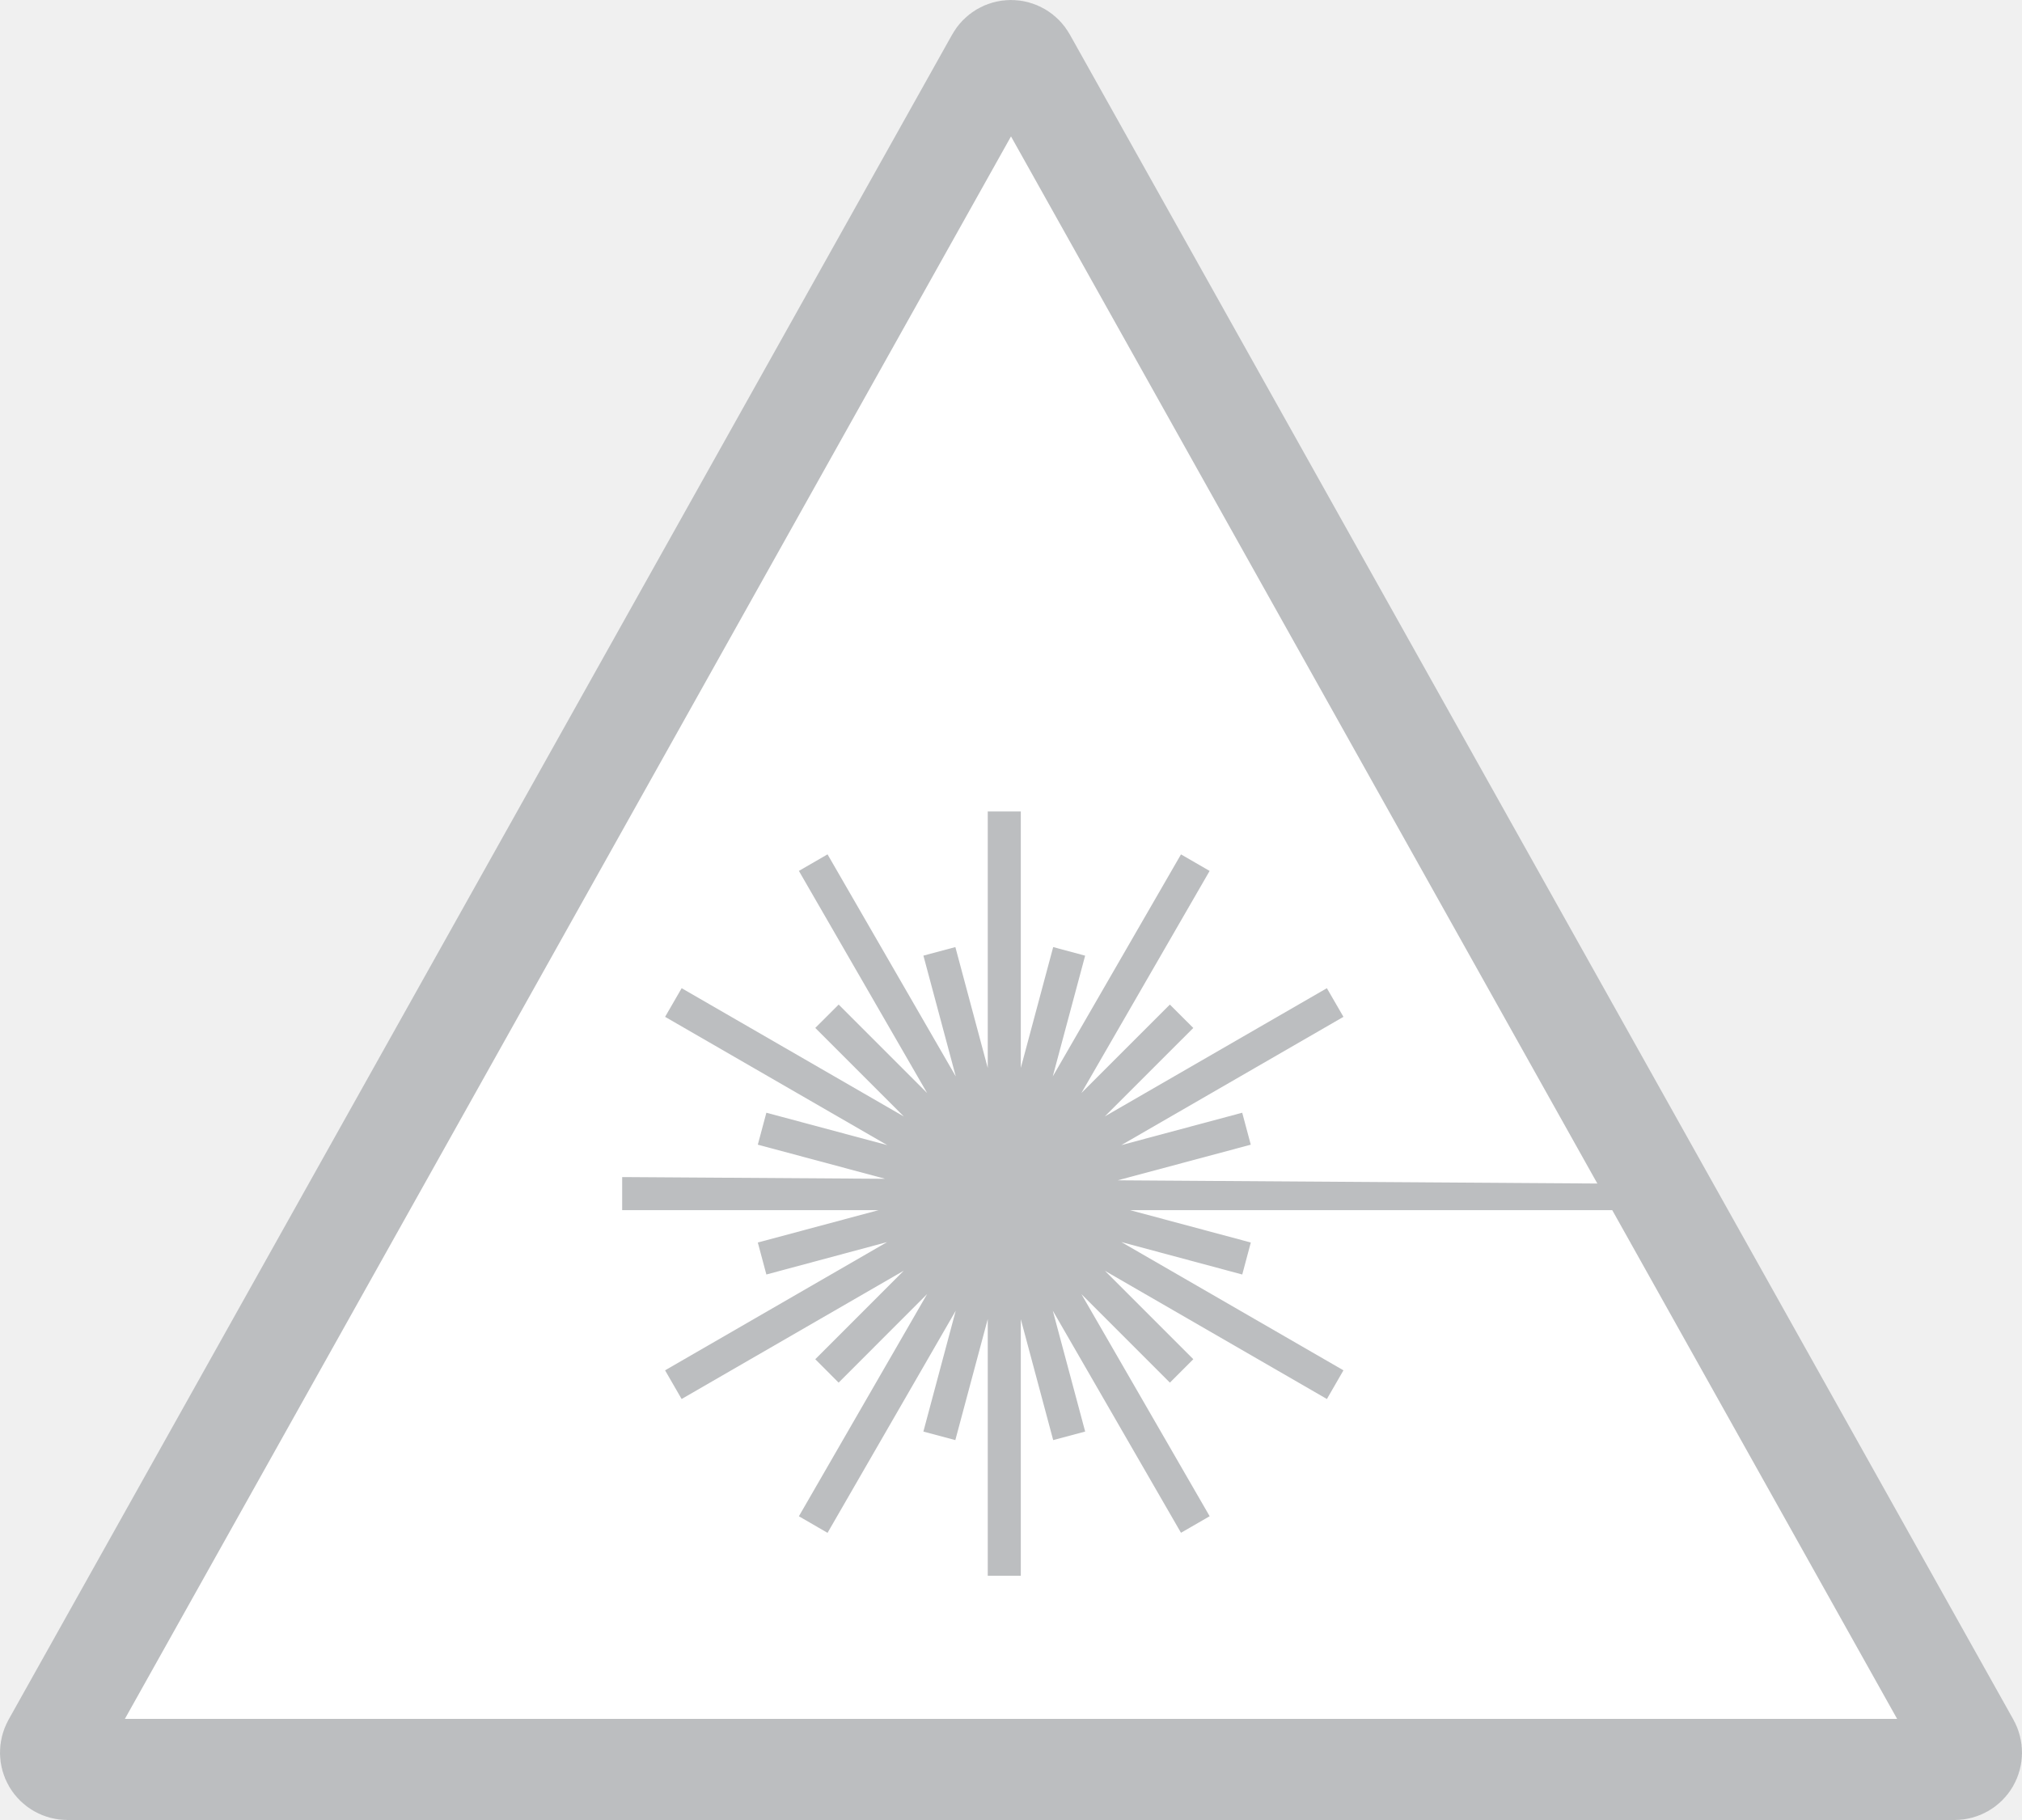
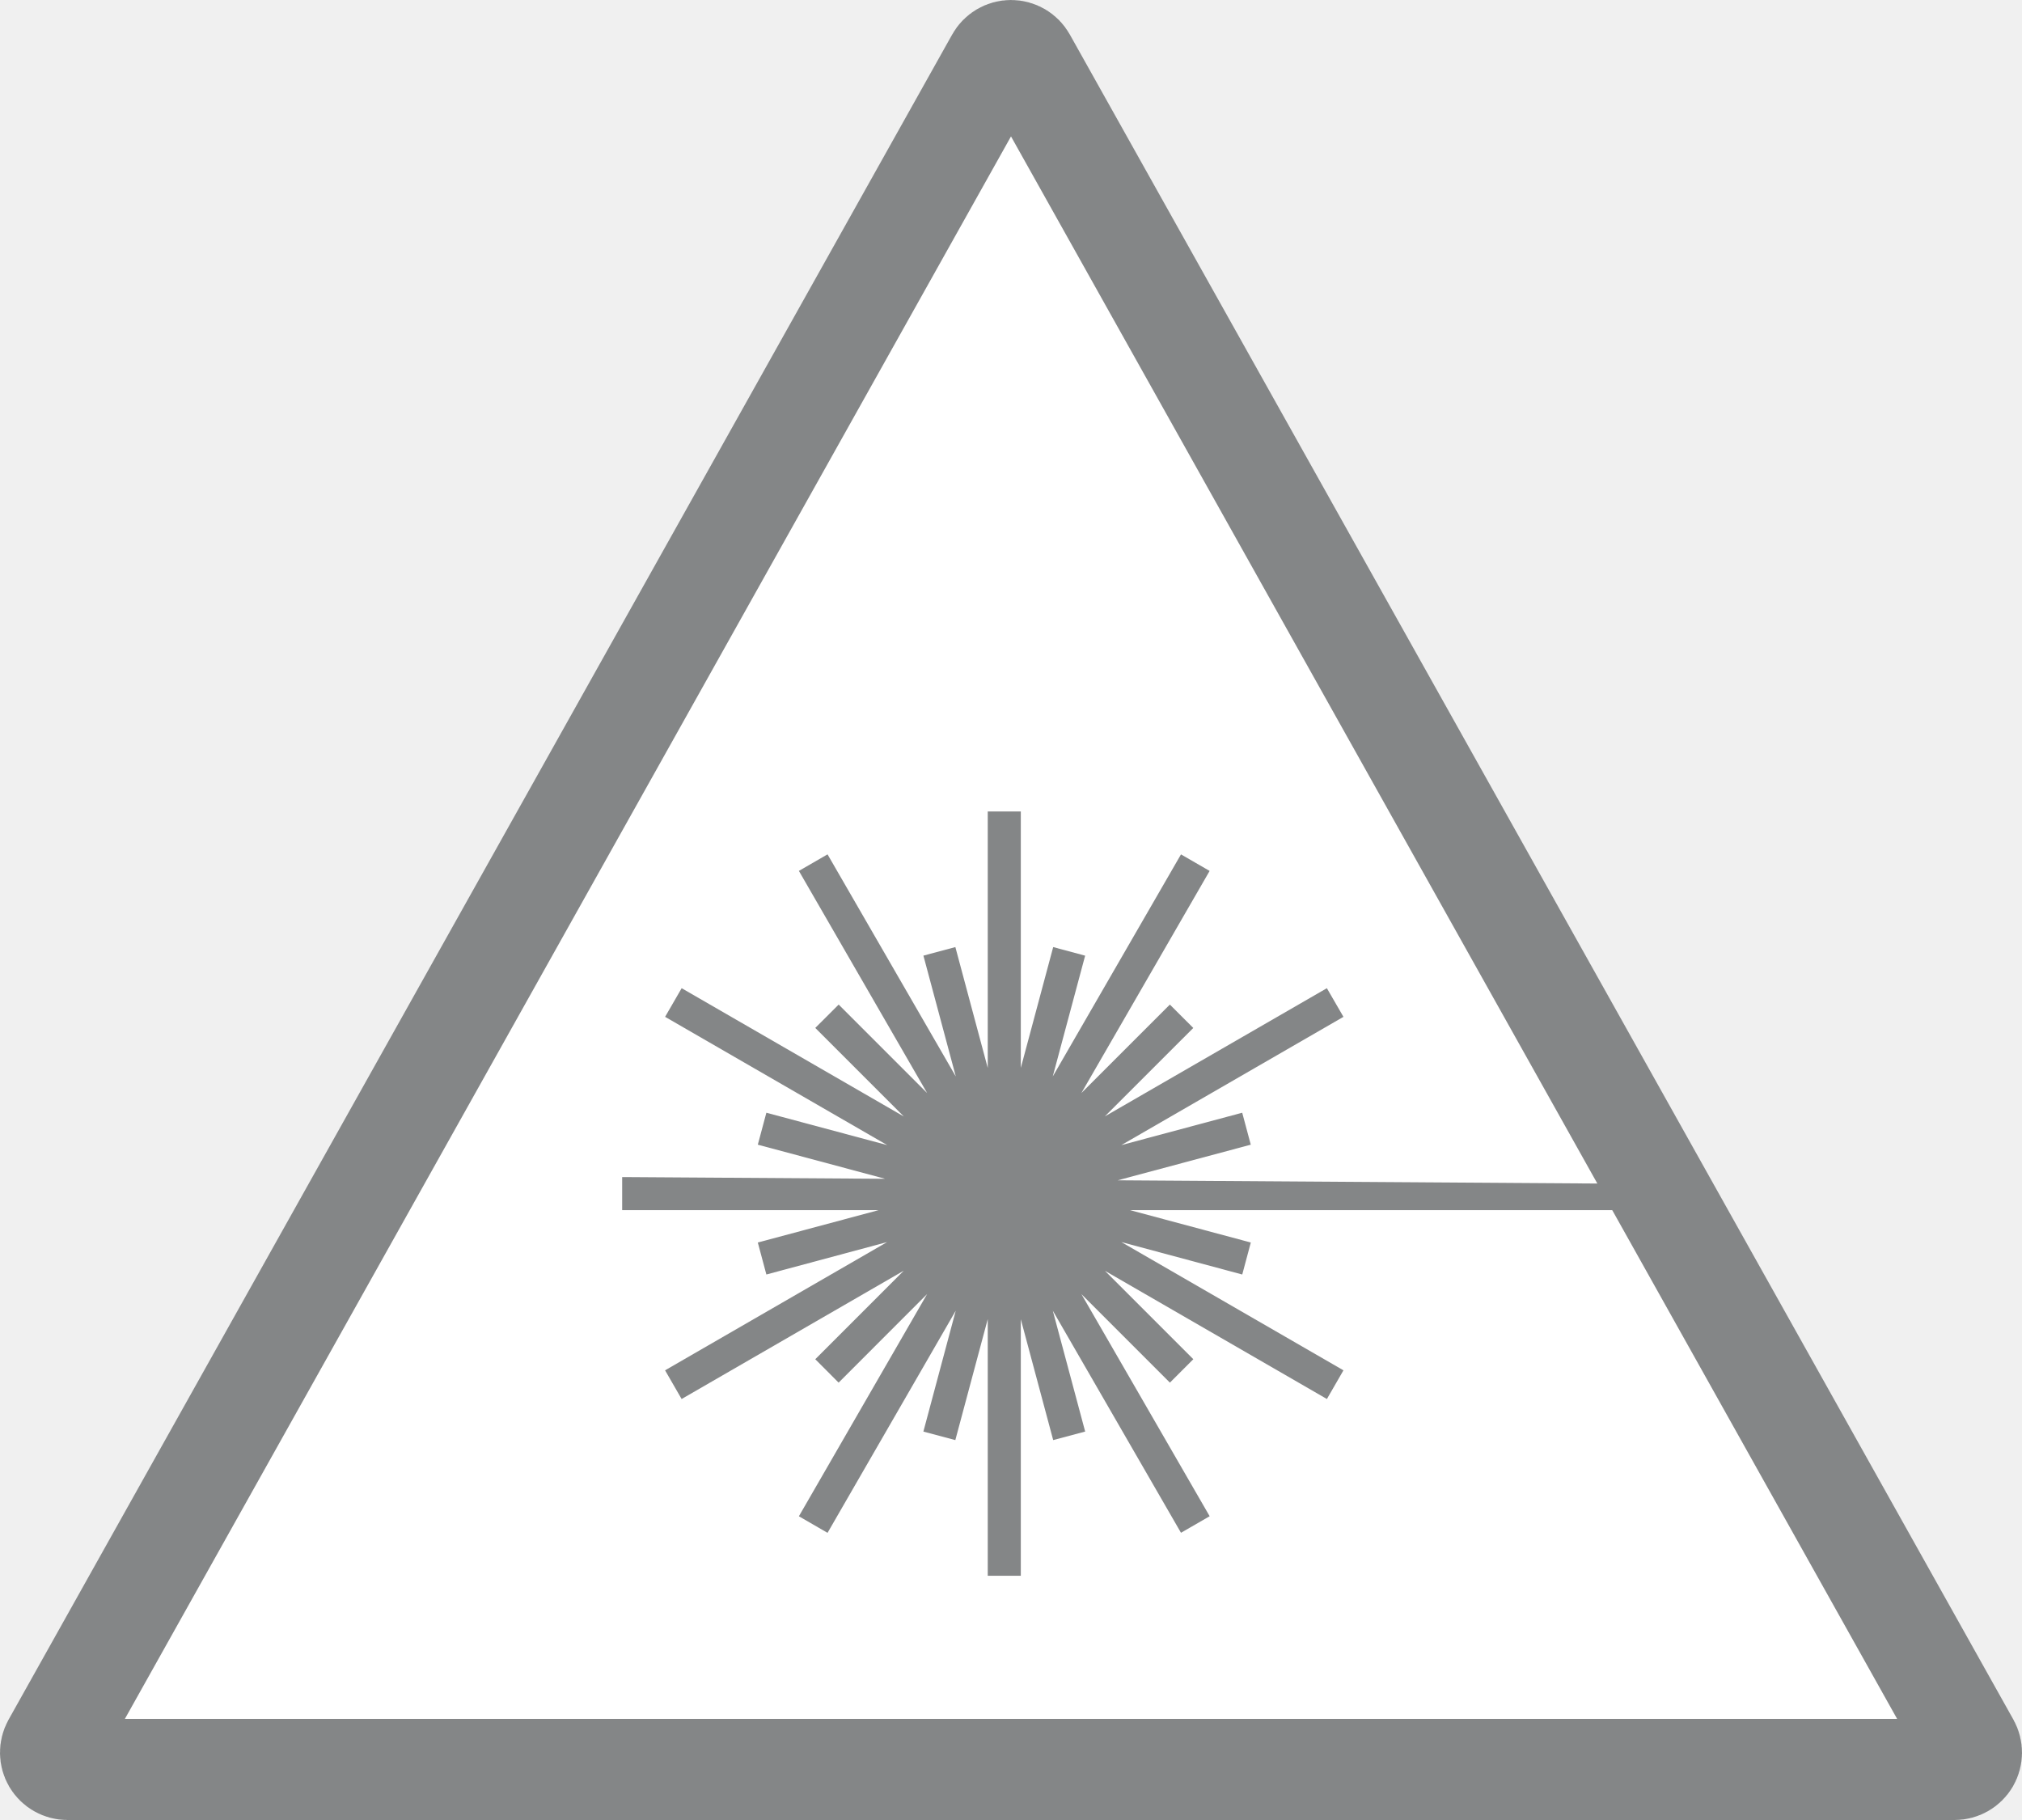
<svg xmlns="http://www.w3.org/2000/svg" width="60" height="54" viewBox="0 -1 60 54" fill="none">
-   <path d="M30 0.5C30.181 0.5 30.348 0.598 30.436 0.756L58.437 50.756C58.523 50.911 58.521 51.1 58.432 51.253C58.342 51.406 58.178 51.5 58 51.5H2C1.823 51.5 1.658 51.406 1.568 51.253C1.479 51.1 1.477 50.911 1.563 50.756L29.564 0.756C29.652 0.598 29.819 0.5 30 0.5Z" fill="#FFFFFF" stroke="#bcbec0" stroke-width="3" stroke-linejoin="round" />
-   <path d="M30.291 30.685L31.252 27.1L32.2 27.355L31.239 30.939L35.044 24.35L35.894 24.841L32.089 31.43L34.714 28.806L35.409 29.5L32.784 32.124L39.373 28.32L39.865 29.17L33.273 32.976L36.861 32.015L37.115 32.963L33.166 34.02L49.501 34.13H49.523L49.536 34.148L50.036 34.835L50.087 34.905H33.531L37.116 35.866L36.862 36.815L33.274 35.852L39.865 39.658L39.374 40.509L32.787 36.705L35.41 39.328L34.715 40.023L32.09 37.398L35.895 43.987L35.044 44.478L31.24 37.888L32.201 41.475L31.252 41.728L30.291 38.142V45.753H29.31V38.138L28.348 41.728L27.4 41.475L28.36 37.889L24.556 44.48L23.706 43.988L27.511 37.395L24.885 40.023L24.192 39.329L26.818 36.702L20.226 40.509L19.735 39.658L26.324 35.853L22.741 36.815L22.487 35.866L26.073 34.905H18.462V33.924H18.506L26.265 33.975L22.487 32.963L22.741 32.015L26.328 32.976L19.736 29.17L20.227 28.32L26.819 32.126L24.192 29.499L24.886 28.806L27.512 31.432L23.706 24.84L24.556 24.349L28.362 30.939L27.401 27.354L28.349 27.1L29.31 30.686V23.076H30.291V30.685Z" fill="#bcbec0" />
+   <path d="M30 0.5C30.181 0.5 30.348 0.598 30.436 0.756L58.437 50.756C58.523 50.911 58.521 51.1 58.432 51.253C58.342 51.406 58.178 51.5 58 51.5H2C1.823 51.5 1.658 51.406 1.568 51.253C1.479 51.1 1.477 50.911 1.563 50.756L29.564 0.756C29.652 0.598 29.819 0.5 30 0.5Z" fill="#FFFFFF" stroke="#848687" stroke-width="3" stroke-linejoin="round" />
+   <path d="M30.291 30.685L31.252 27.1L32.2 27.355L31.239 30.939L35.044 24.35L35.894 24.841L32.089 31.43L34.714 28.806L35.409 29.5L32.784 32.124L39.373 28.32L39.865 29.17L33.273 32.976L36.861 32.015L37.115 32.963L33.166 34.02L49.501 34.13H49.523L49.536 34.148L50.036 34.835L50.087 34.905H33.531L37.116 35.866L36.862 36.815L33.274 35.852L39.865 39.658L39.374 40.509L32.787 36.705L35.41 39.328L34.715 40.023L32.09 37.398L35.895 43.987L35.044 44.478L31.24 37.888L32.201 41.475L31.252 41.728L30.291 38.142V45.753H29.31V38.138L28.348 41.728L27.4 41.475L28.36 37.889L24.556 44.48L23.706 43.988L27.511 37.395L24.885 40.023L24.192 39.329L26.818 36.702L20.226 40.509L19.735 39.658L26.324 35.853L22.741 36.815L22.487 35.866L26.073 34.905H18.462V33.924H18.506L26.265 33.975L22.487 32.963L22.741 32.015L26.328 32.976L19.736 29.17L20.227 28.32L26.819 32.126L24.192 29.499L24.886 28.806L27.512 31.432L23.706 24.84L24.556 24.349L28.362 30.939L27.401 27.354L28.349 27.1L29.31 30.686V23.076H30.291V30.685Z" fill="#848687" />
</svg>
